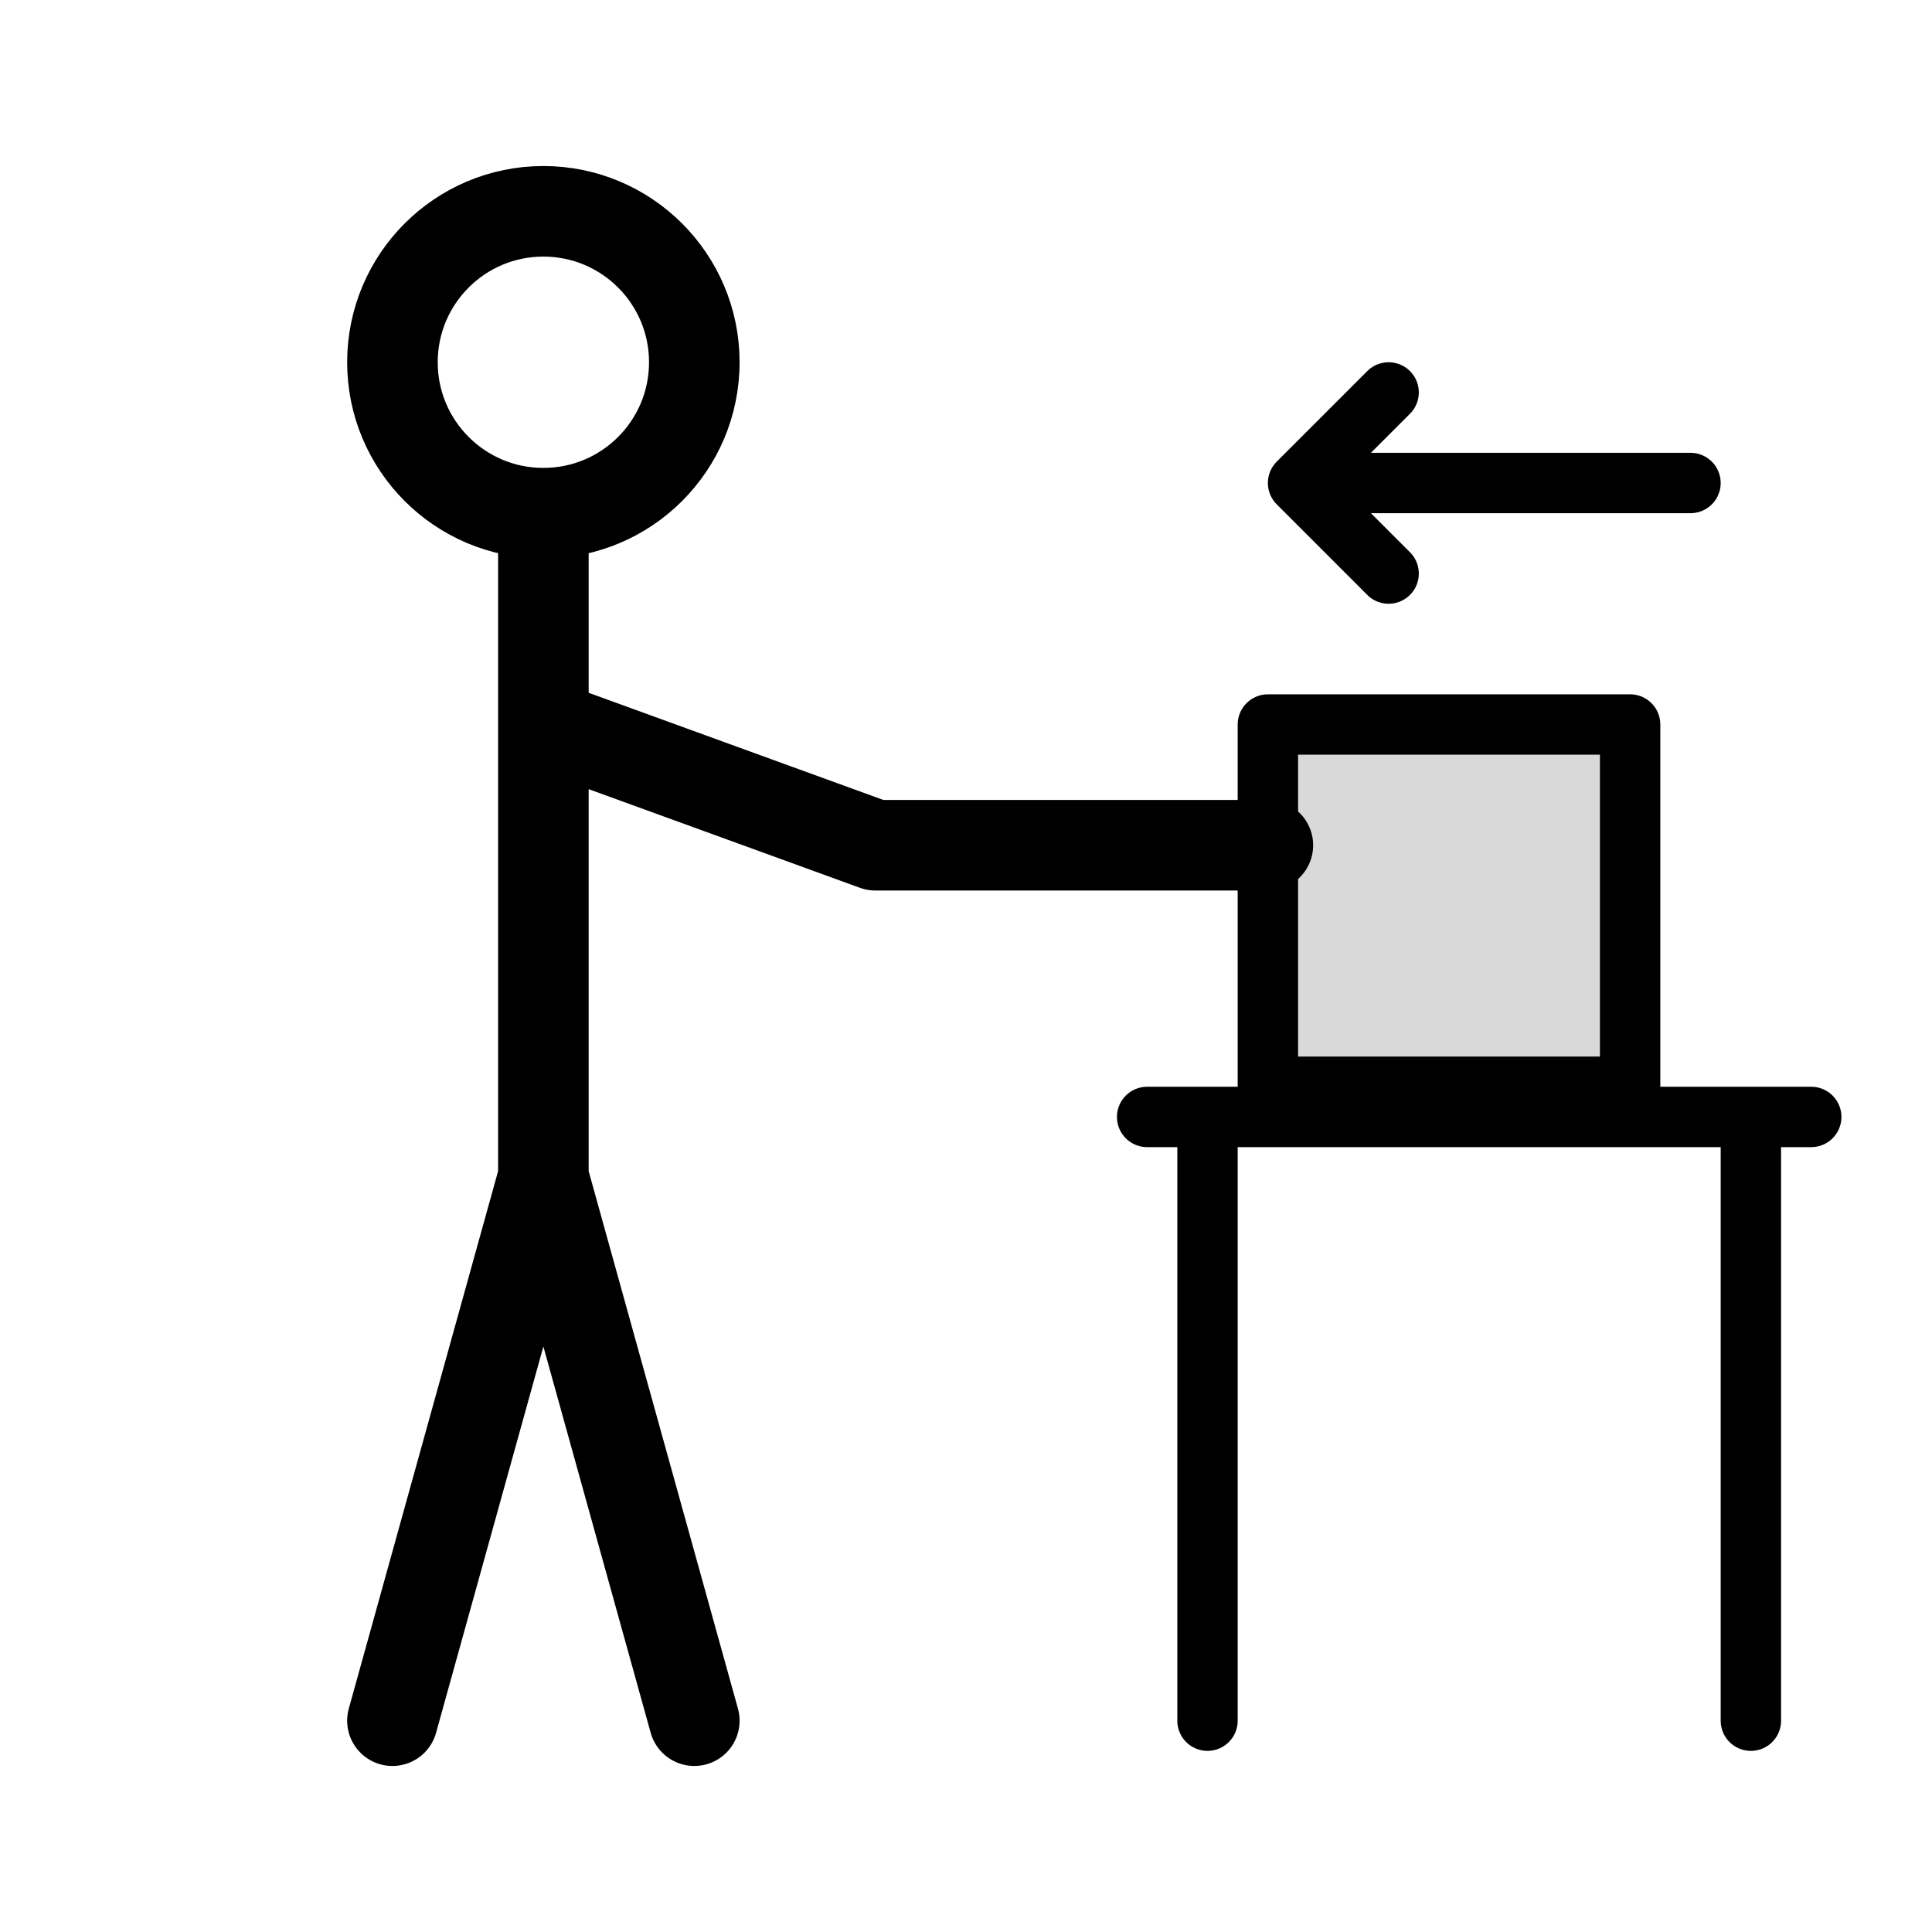
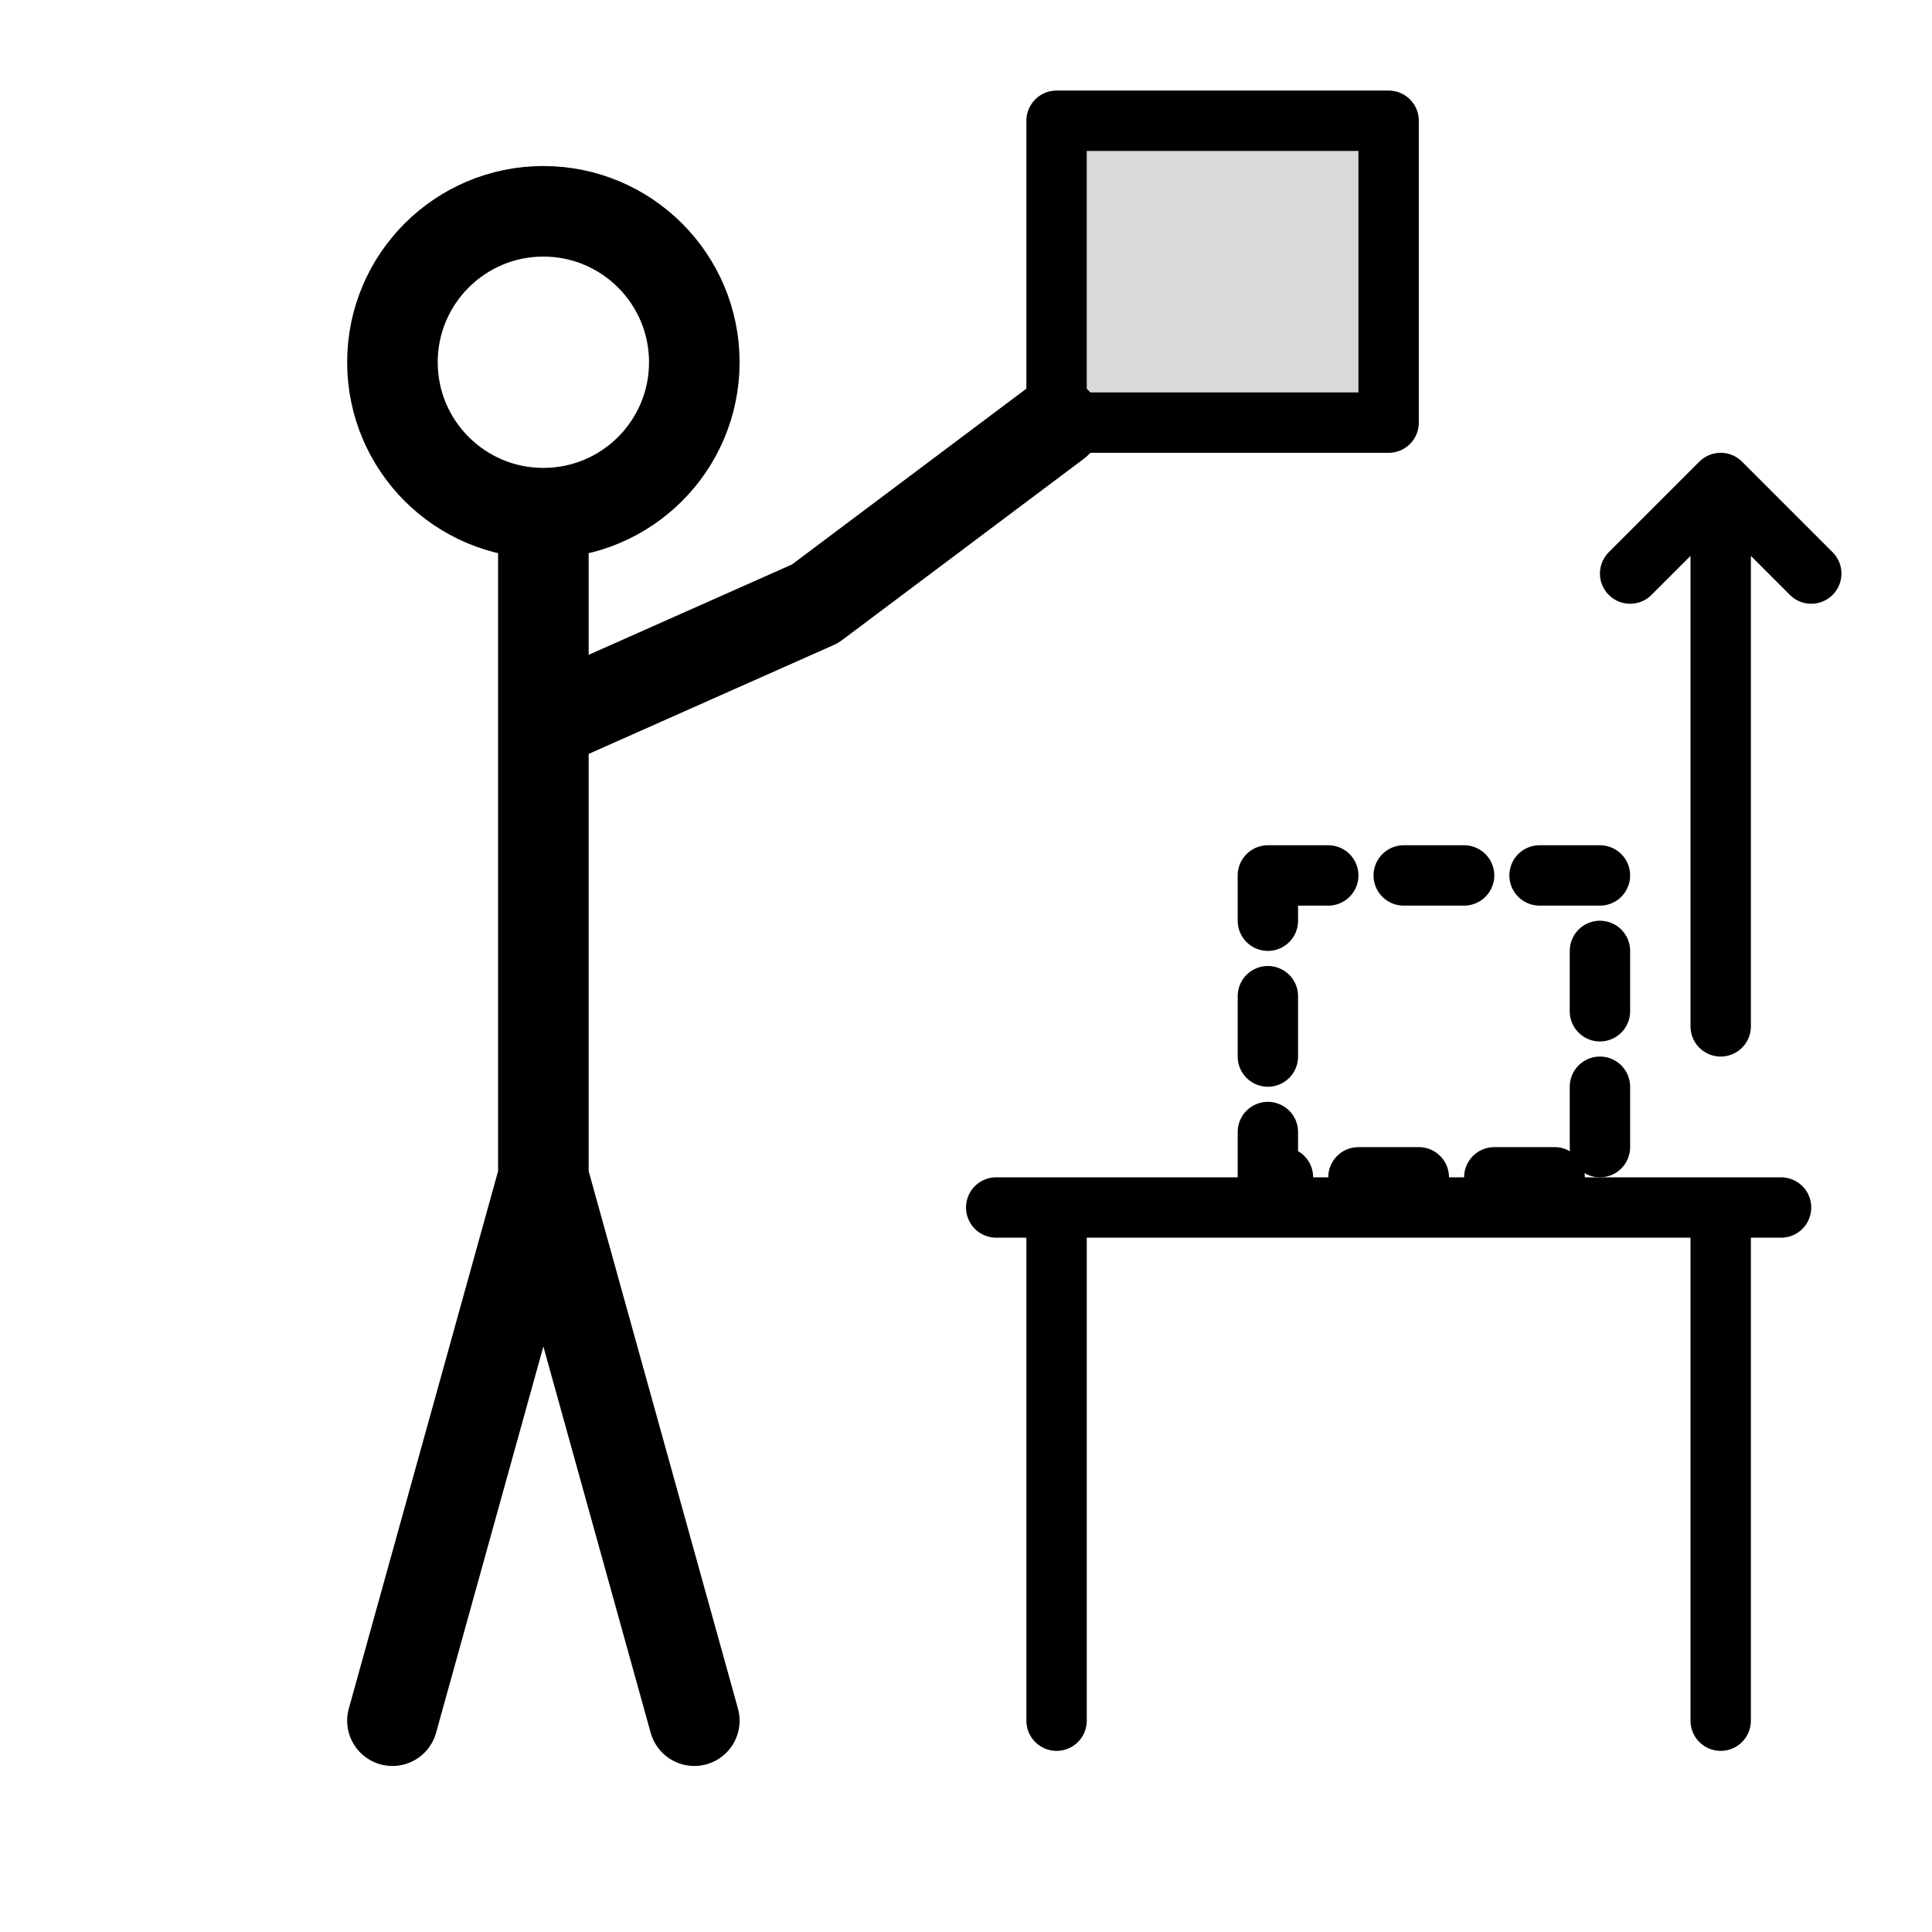
<svg xmlns="http://www.w3.org/2000/svg" viewBox="0 0 128 128" fill="none" stroke="currentColor" stroke-width="6" stroke-linecap="round" stroke-linejoin="round">
  <circle cx="36" cy="24" r="10" />
-   <path d="M36 36v42l-10 36M36 78l10 36M36 48l22 8h26" />
+   <path d="M36 36v42l-10 36M36 78l10 36M36 48l18-8 16-12" />
  <g stroke-width="4">
-     <path d="M76 74h44M80 74v40M116 74v40" />
-     <rect x="84" y="48" width="24" height="24" fill="currentColor" fill-opacity=".15" />
-     <path d="M112 32H86M92 26l-6 6 6 6" />
+     <path d="M66 80h52M70 80v34M114 80v34" />
+     <rect x="70" y="8" width="22" height="20" fill="currentColor" fill-opacity=".15" />
+     <rect x="84" y="58" width="22" height="20" stroke-dasharray="4 5" />
+     <path d="M114 68V32M108 38l6-6 6 6" />
  </g>
</svg>
